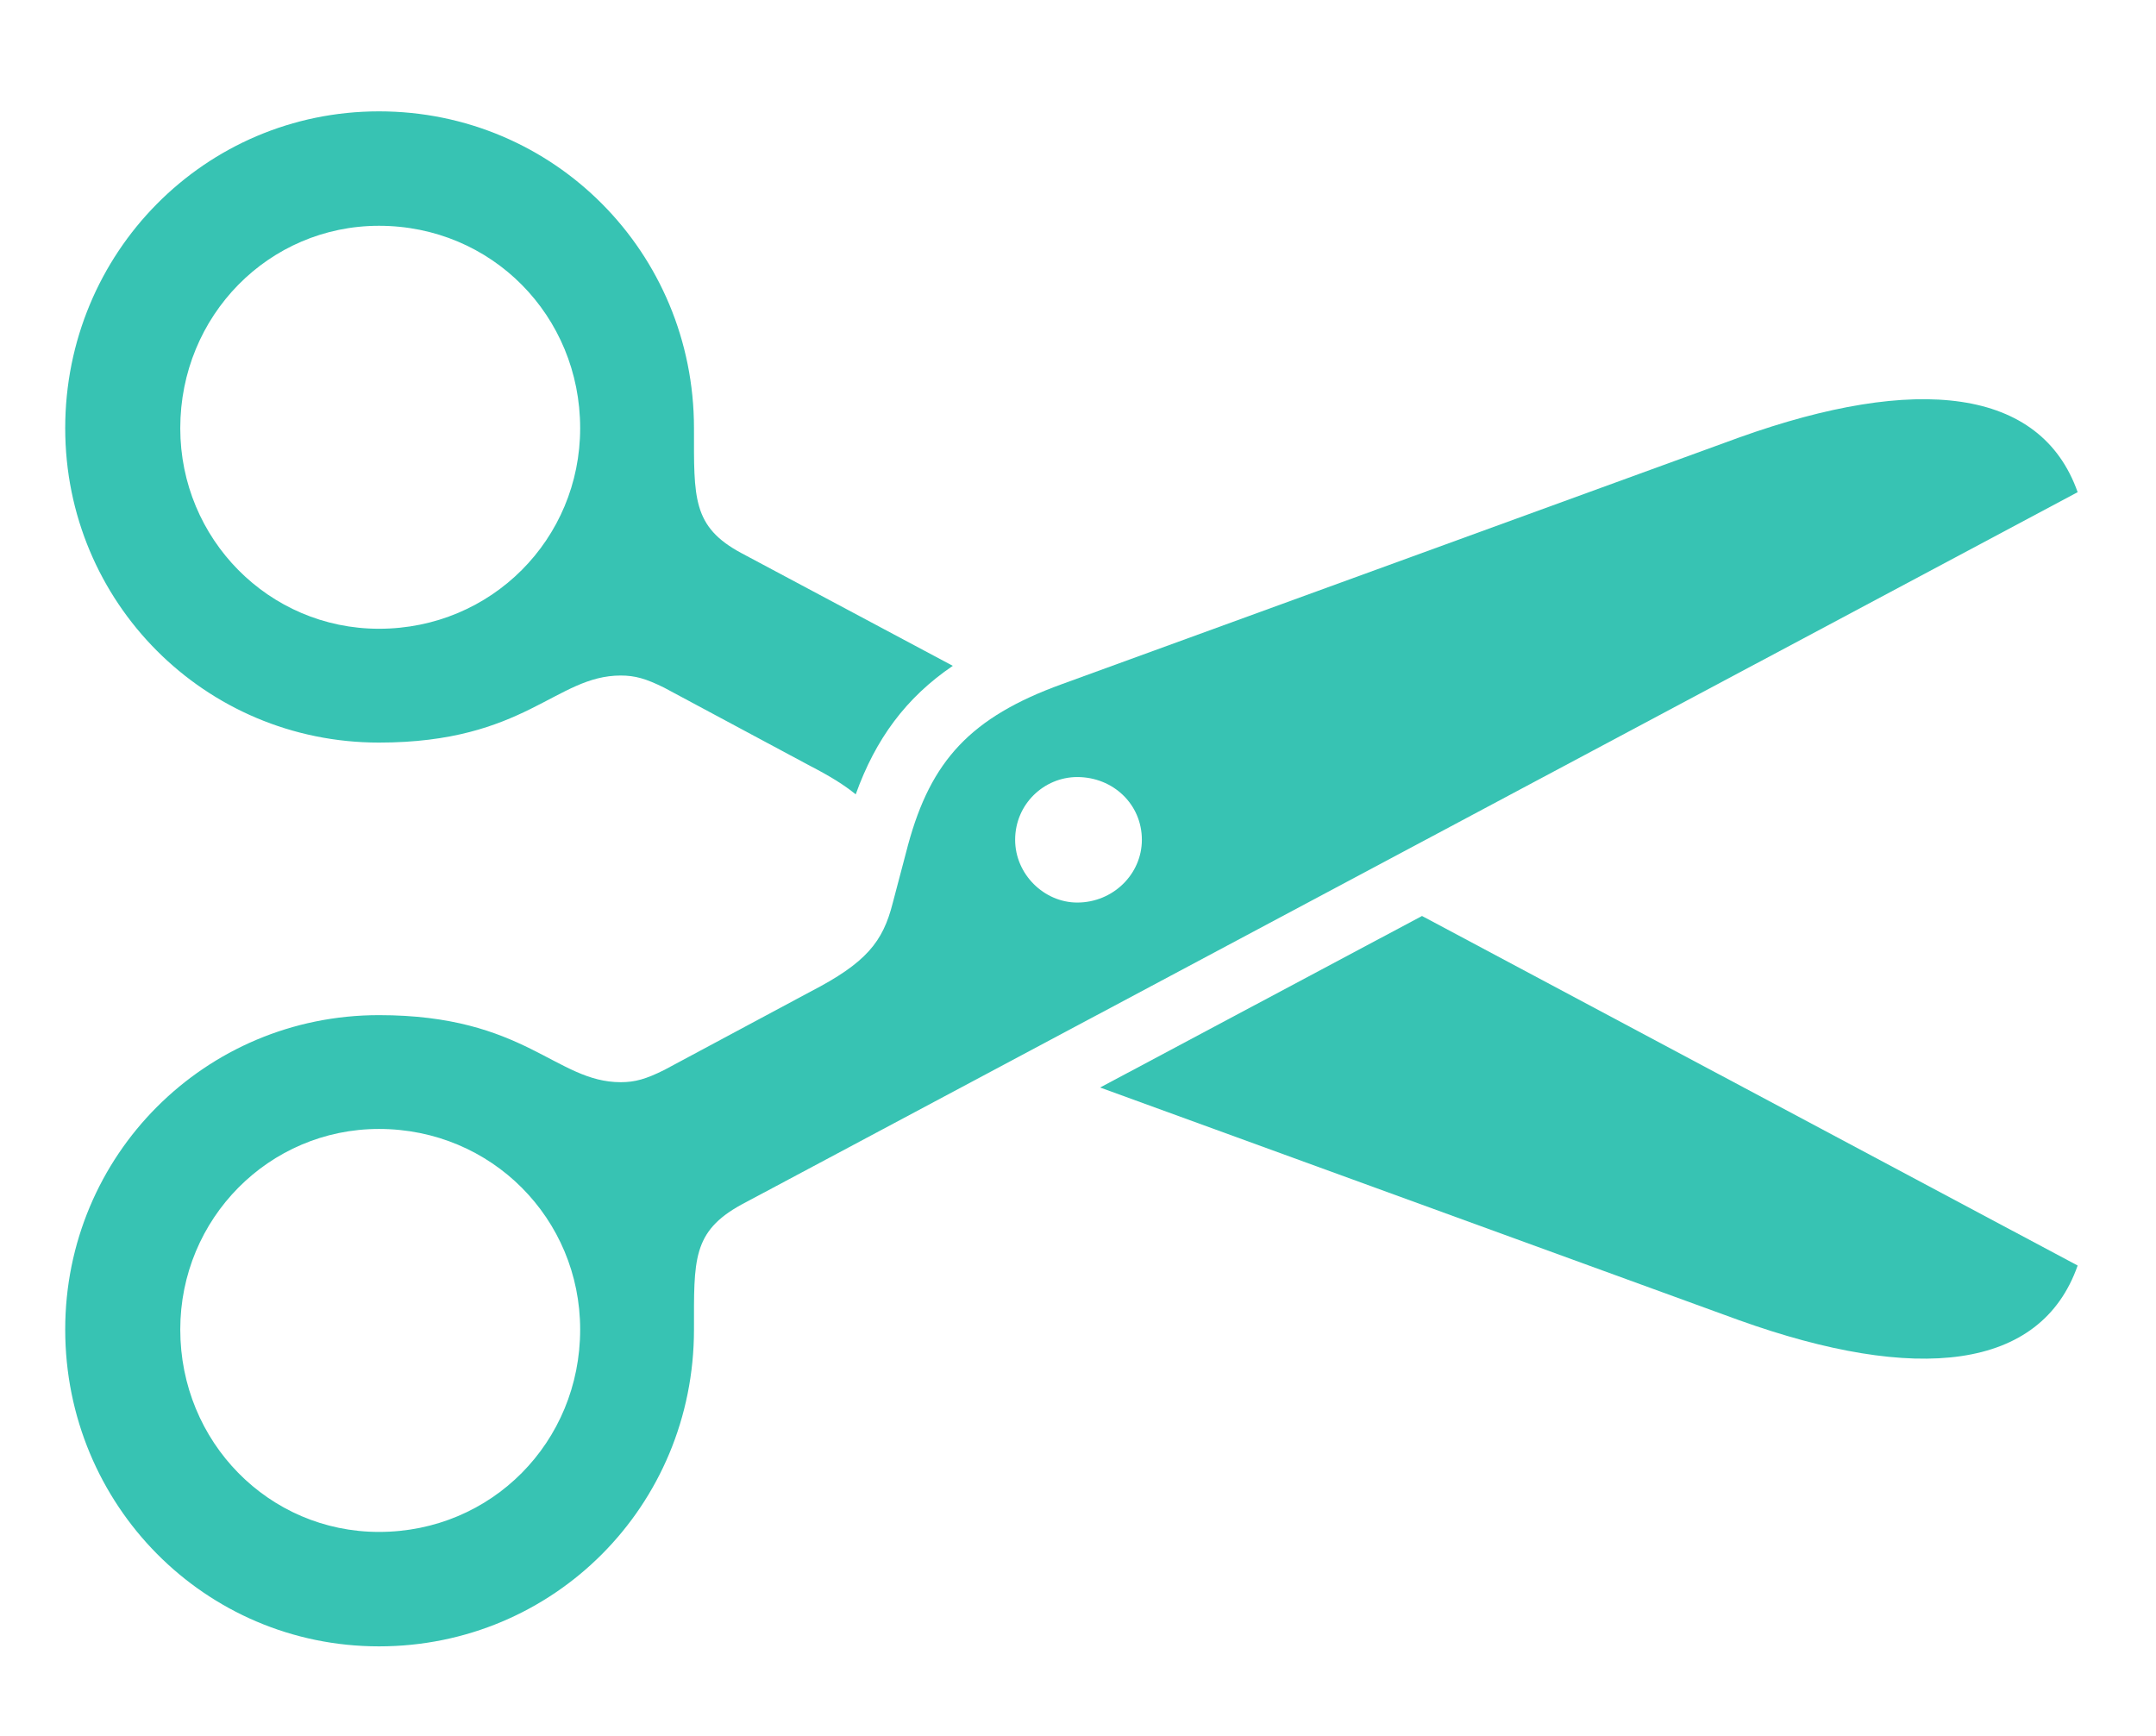
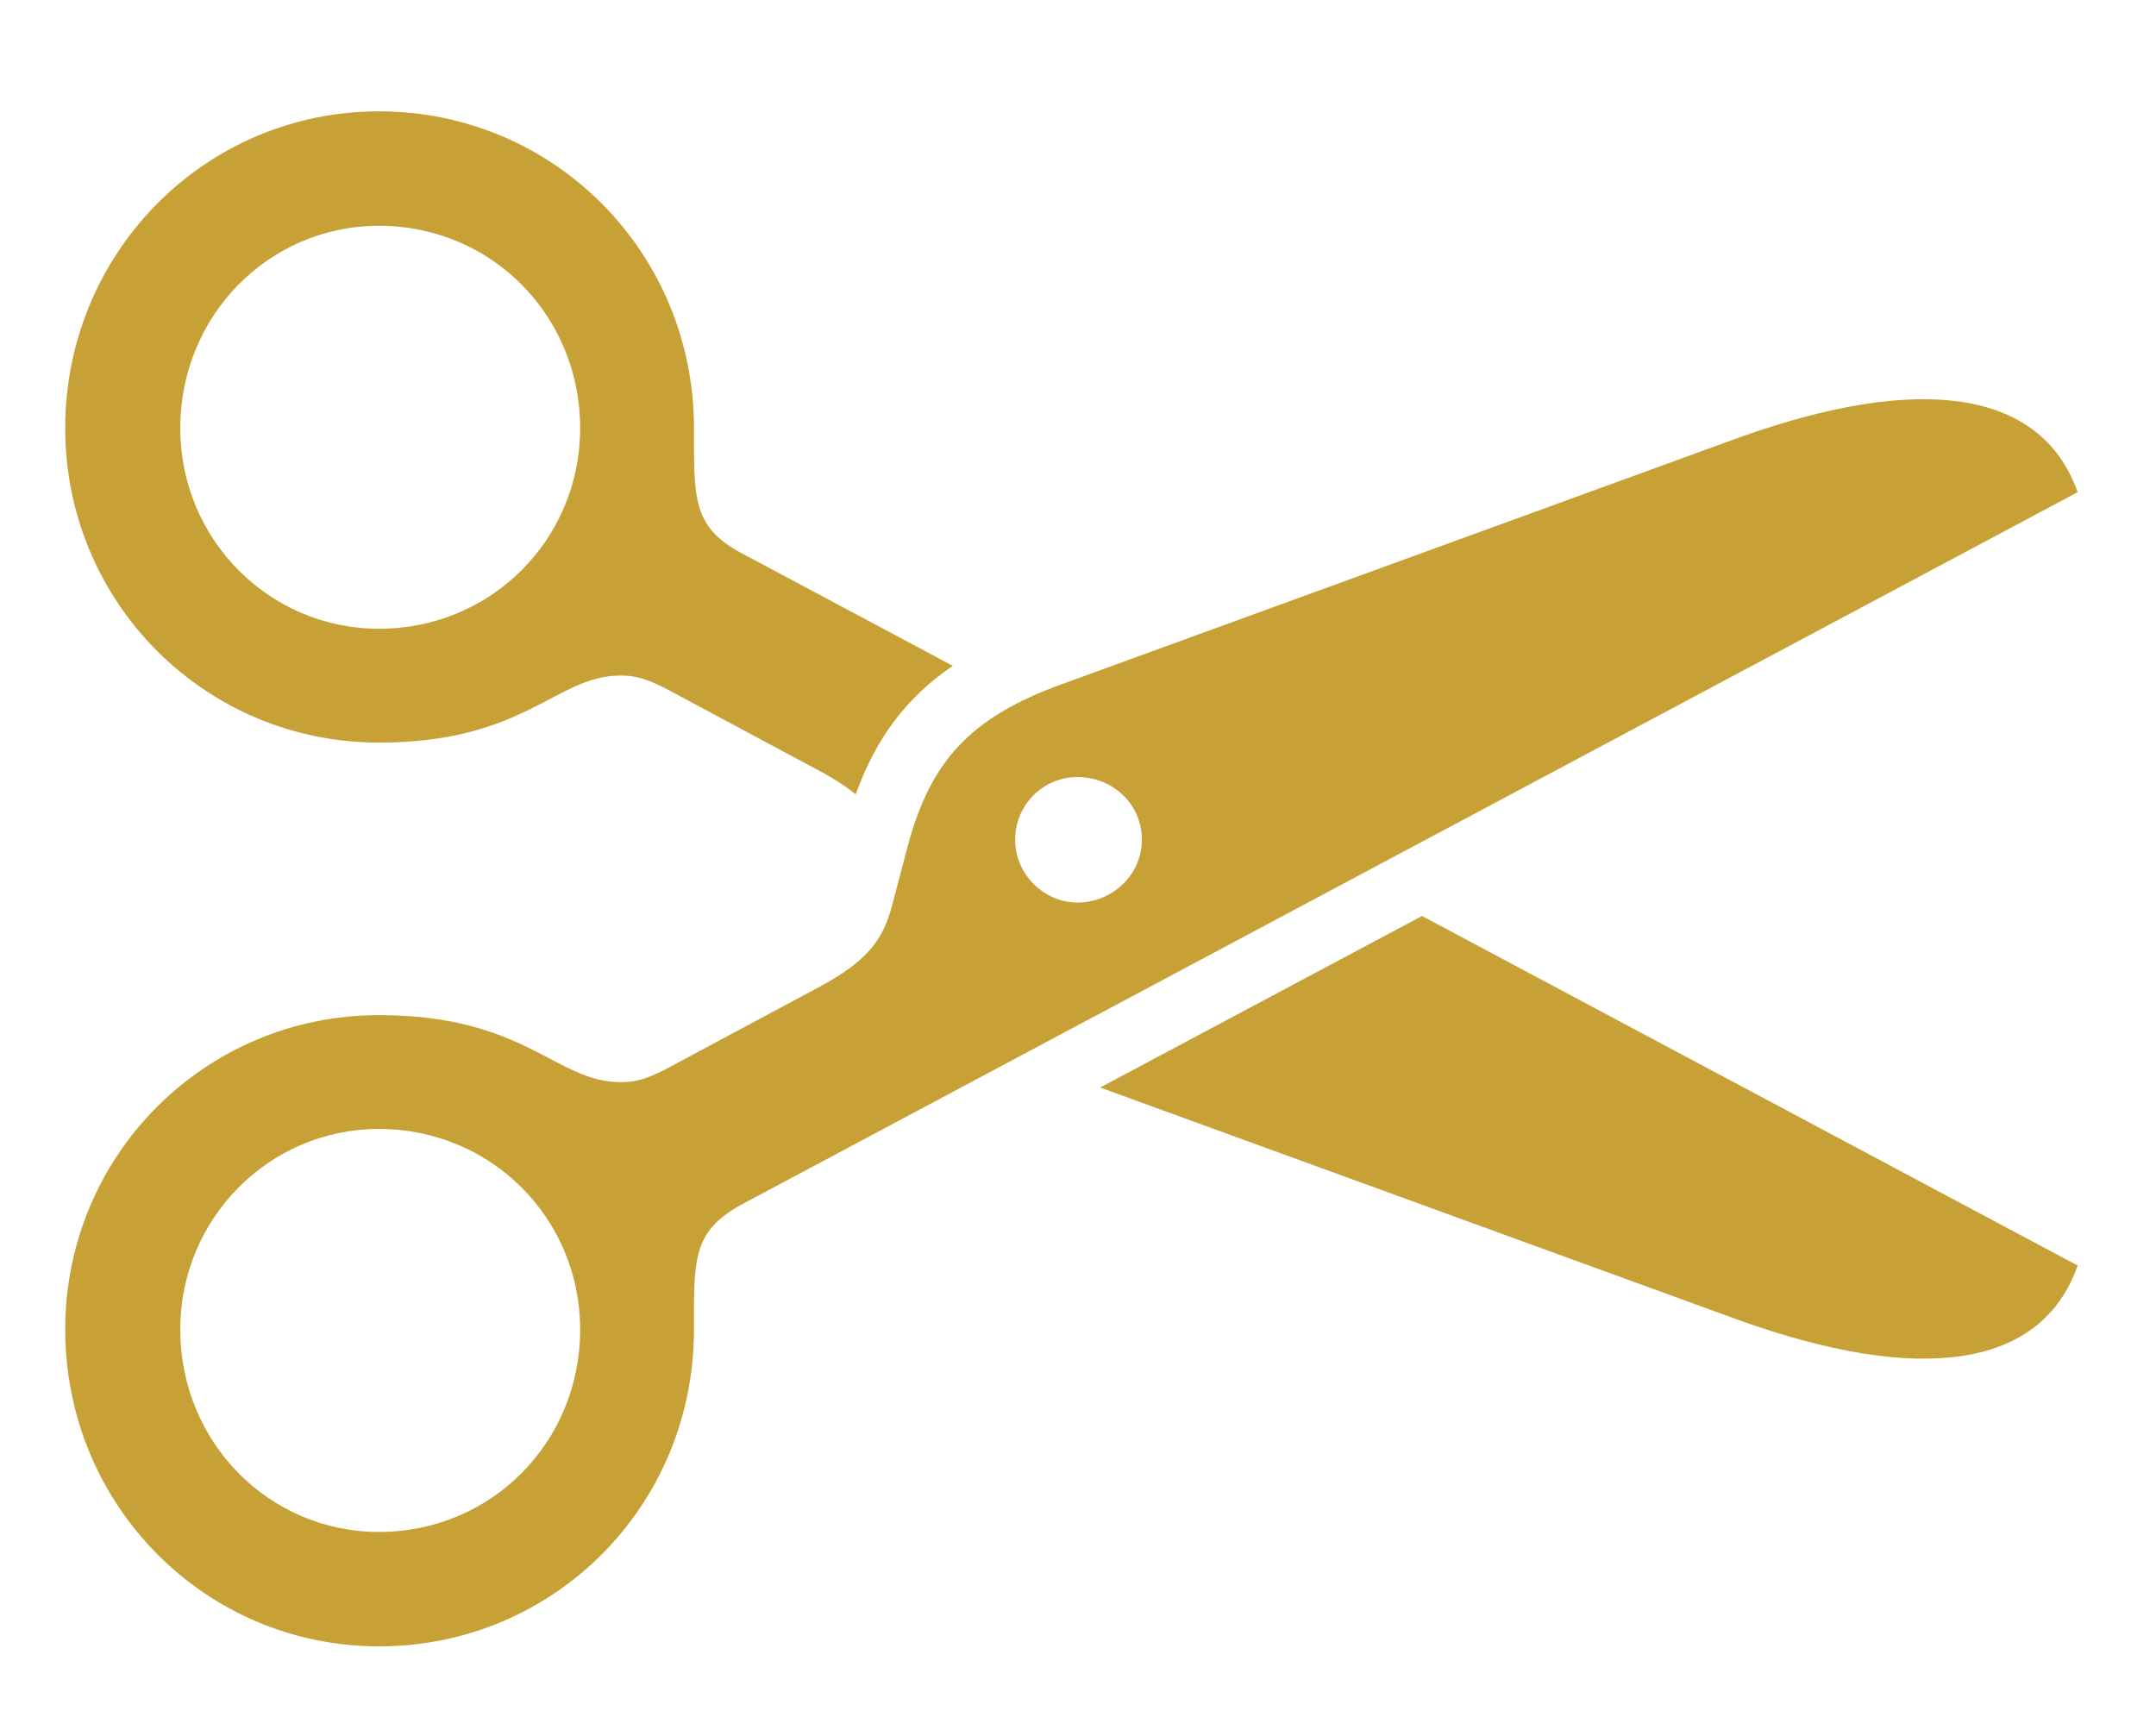
<svg xmlns="http://www.w3.org/2000/svg" width="77px" height="62px" viewBox="0 0 77 62" version="1.1">
  <g id="Page-2" stroke="none" stroke-width="1" fill="none" fill-rule="evenodd">
-     <g id="scissors" fill="#14b8a6" fill-rule="nonzero">
+     <g id="scissors" fill="#BD9113" fill-rule="nonzero">
      <rect id="Rectangle" fill="#000000" opacity="0" x="0" y="0" width="76.882" height="61.15" />
      <path d="M74.202,45.198 C72.883,48.955 68.445,49.416 62.117,47.153 L39.29,38.84 L50.786,32.714 L74.202,45.198 Z M24.785,15.293 C24.785,17.776 24.719,18.809 26.477,19.753 L34.029,23.78 C32.357,24.916 31.272,26.39 30.561,28.37 C30.16,28.04 29.634,27.715 28.938,27.356 L23.73,24.565 C23.071,24.236 22.676,24.126 22.17,24.126 C19.841,24.126 18.765,26.521 13.535,26.521 C7.317,26.521 2.329,21.511 2.329,15.293 C2.329,9.031 7.317,3.977 13.535,3.977 C19.775,3.977 24.785,9.009 24.785,15.293 Z M6.438,15.293 C6.438,19.248 9.602,22.456 13.535,22.456 C17.556,22.456 20.72,19.248 20.72,15.293 C20.72,11.272 17.556,8.064 13.535,8.064 C9.602,8.064 6.438,11.272 6.438,15.293 Z" id="Shape" fill-opacity="0.85" />
      <path d="M13.535,58.799 C19.775,58.799 24.785,53.789 24.785,47.483 C24.785,45 24.719,43.989 26.477,43.023 L74.202,17.578 C72.883,13.843 68.445,13.359 62.117,15.623 L37.925,24.434 C34.651,25.62 33.245,27.18 32.432,30.169 L31.882,32.256 C31.531,33.64 30.938,34.387 28.938,35.42 L23.73,38.21 C23.071,38.54 22.676,38.65 22.17,38.65 C19.841,38.65 18.765,36.255 13.535,36.255 C7.317,36.255 2.329,41.265 2.329,47.483 C2.329,53.745 7.317,58.799 13.535,58.799 Z M13.535,54.712 C9.602,54.712 6.438,51.504 6.438,47.483 C6.438,43.528 9.602,40.32 13.535,40.32 C17.556,40.32 20.72,43.528 20.72,47.483 C20.72,51.504 17.556,54.712 13.535,54.712 Z M38.474,32.234 C37.288,32.234 36.255,31.223 36.255,29.993 C36.255,28.718 37.288,27.752 38.474,27.752 C39.748,27.752 40.781,28.718 40.781,29.993 C40.781,31.223 39.748,32.234 38.474,32.234 Z" id="Shape" fill-opacity="0.85" />
    </g>
  </g>
</svg>
